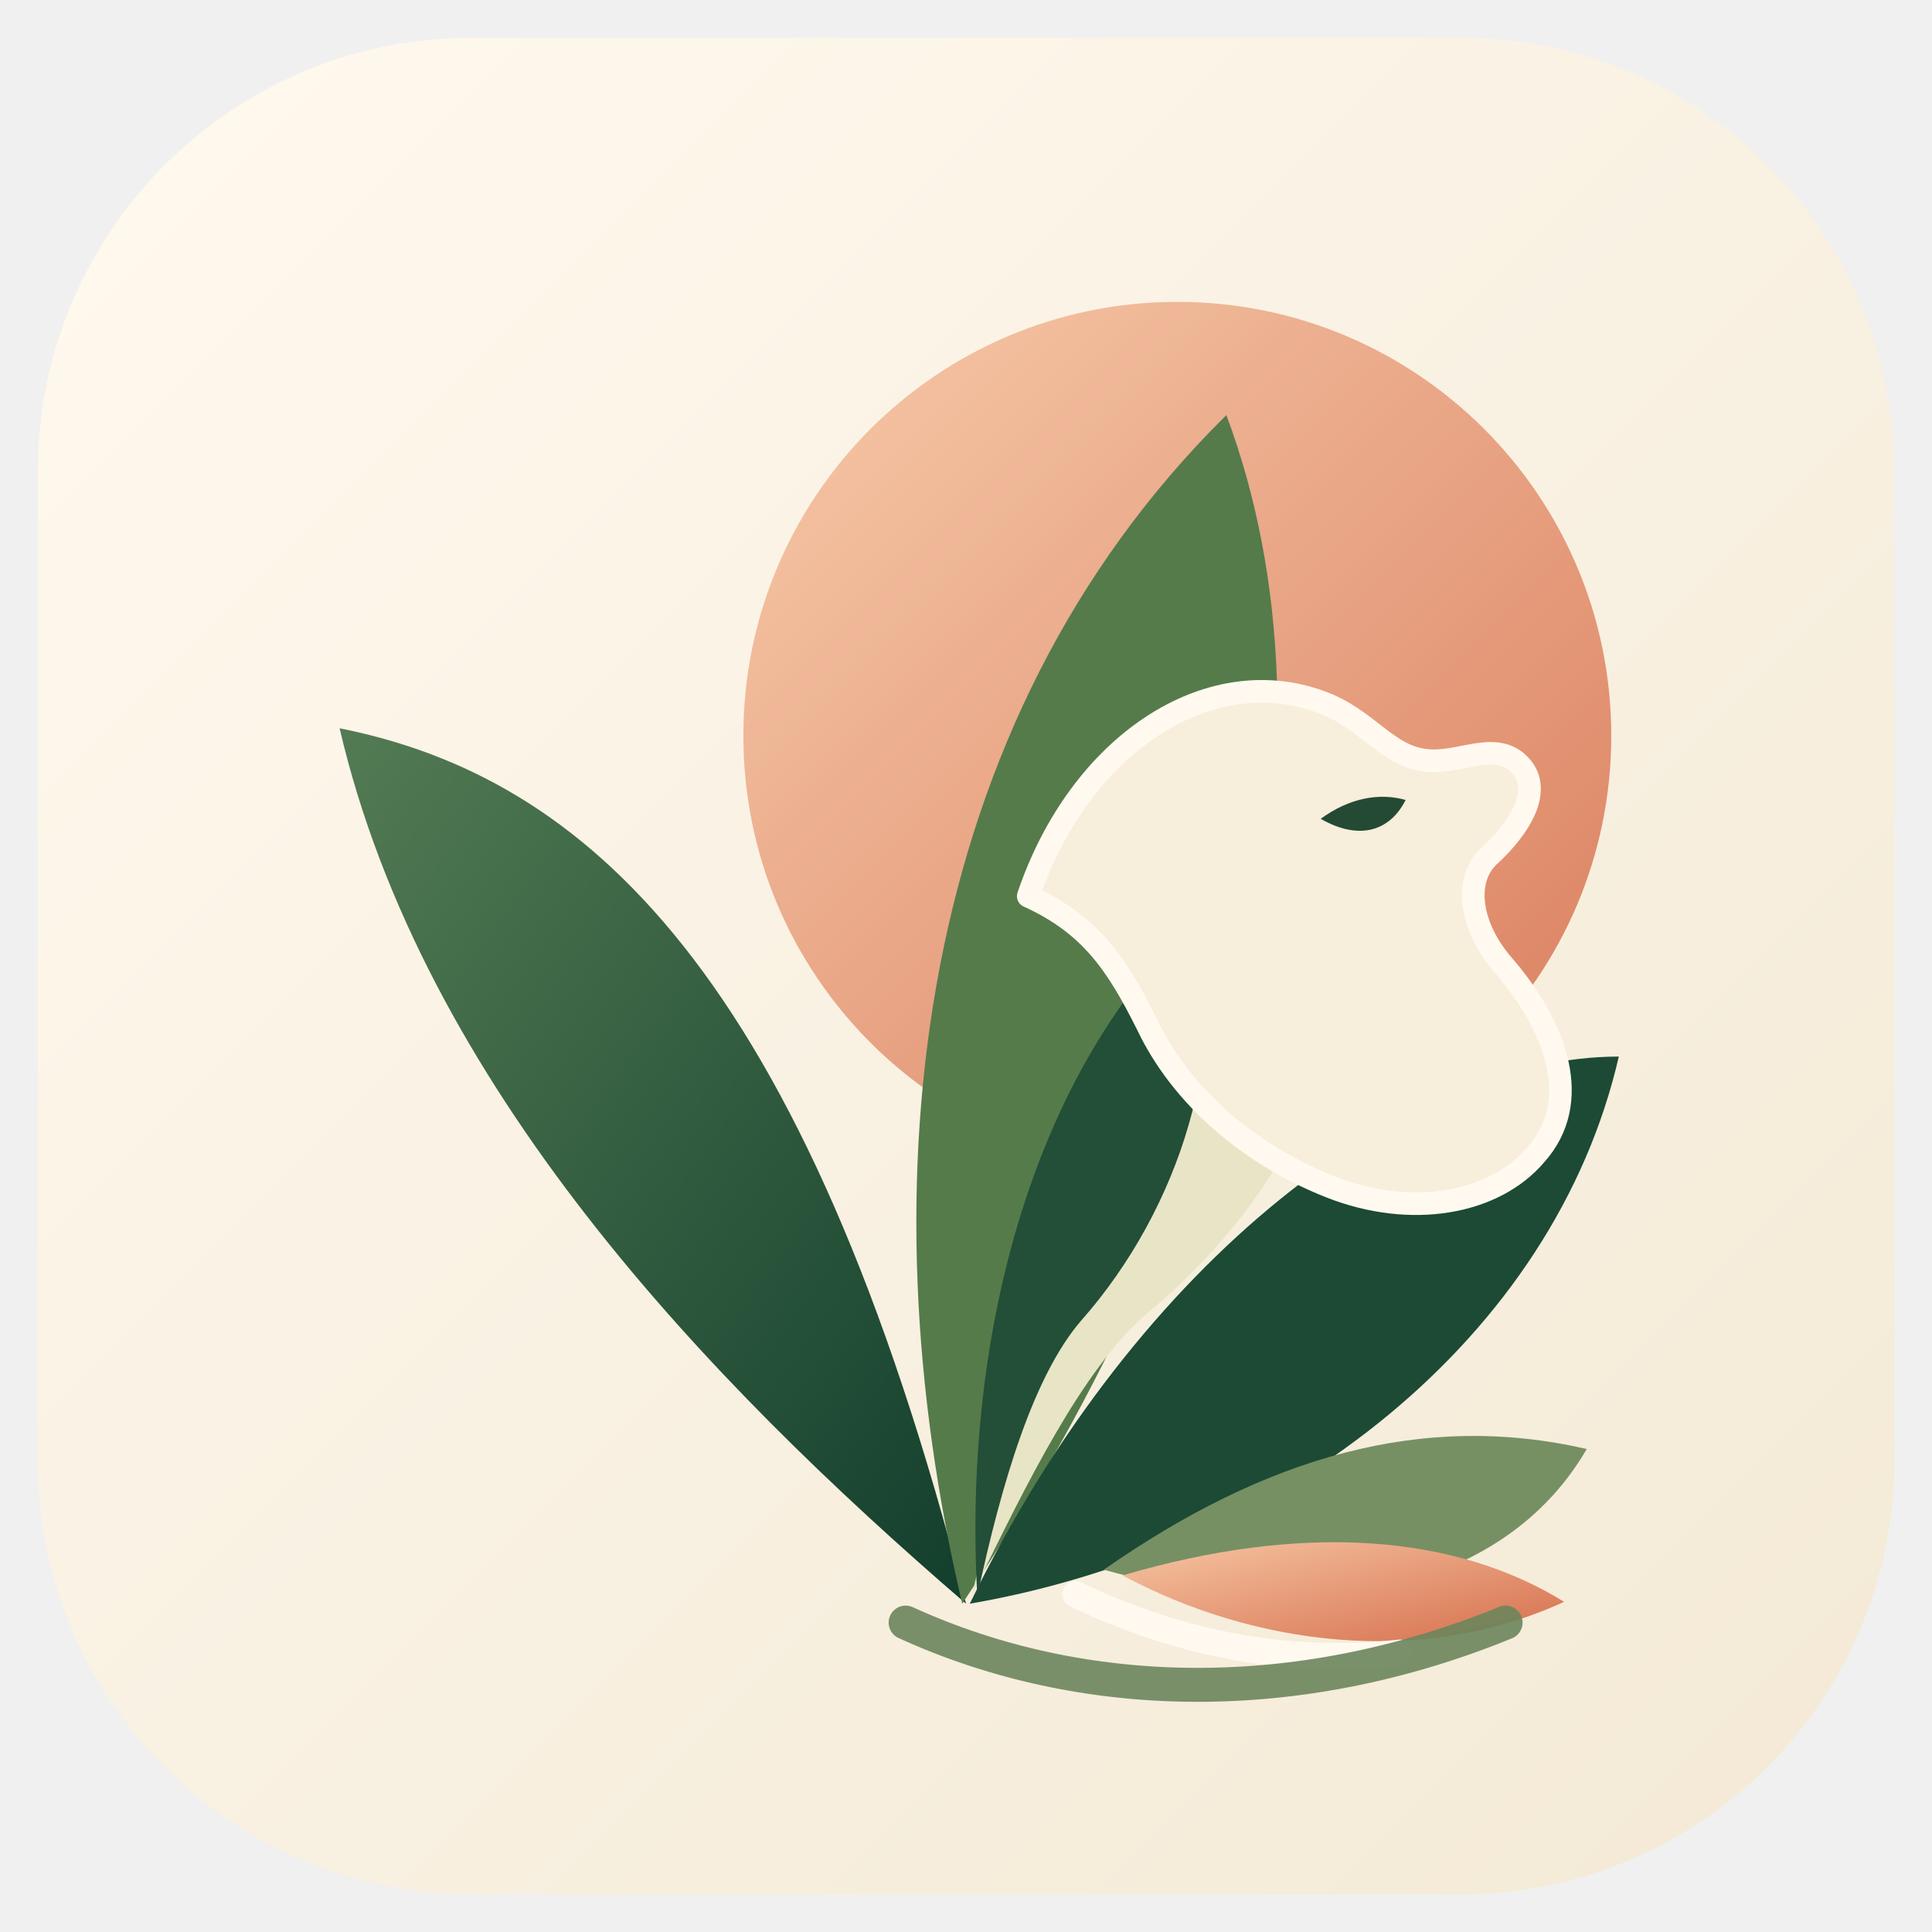
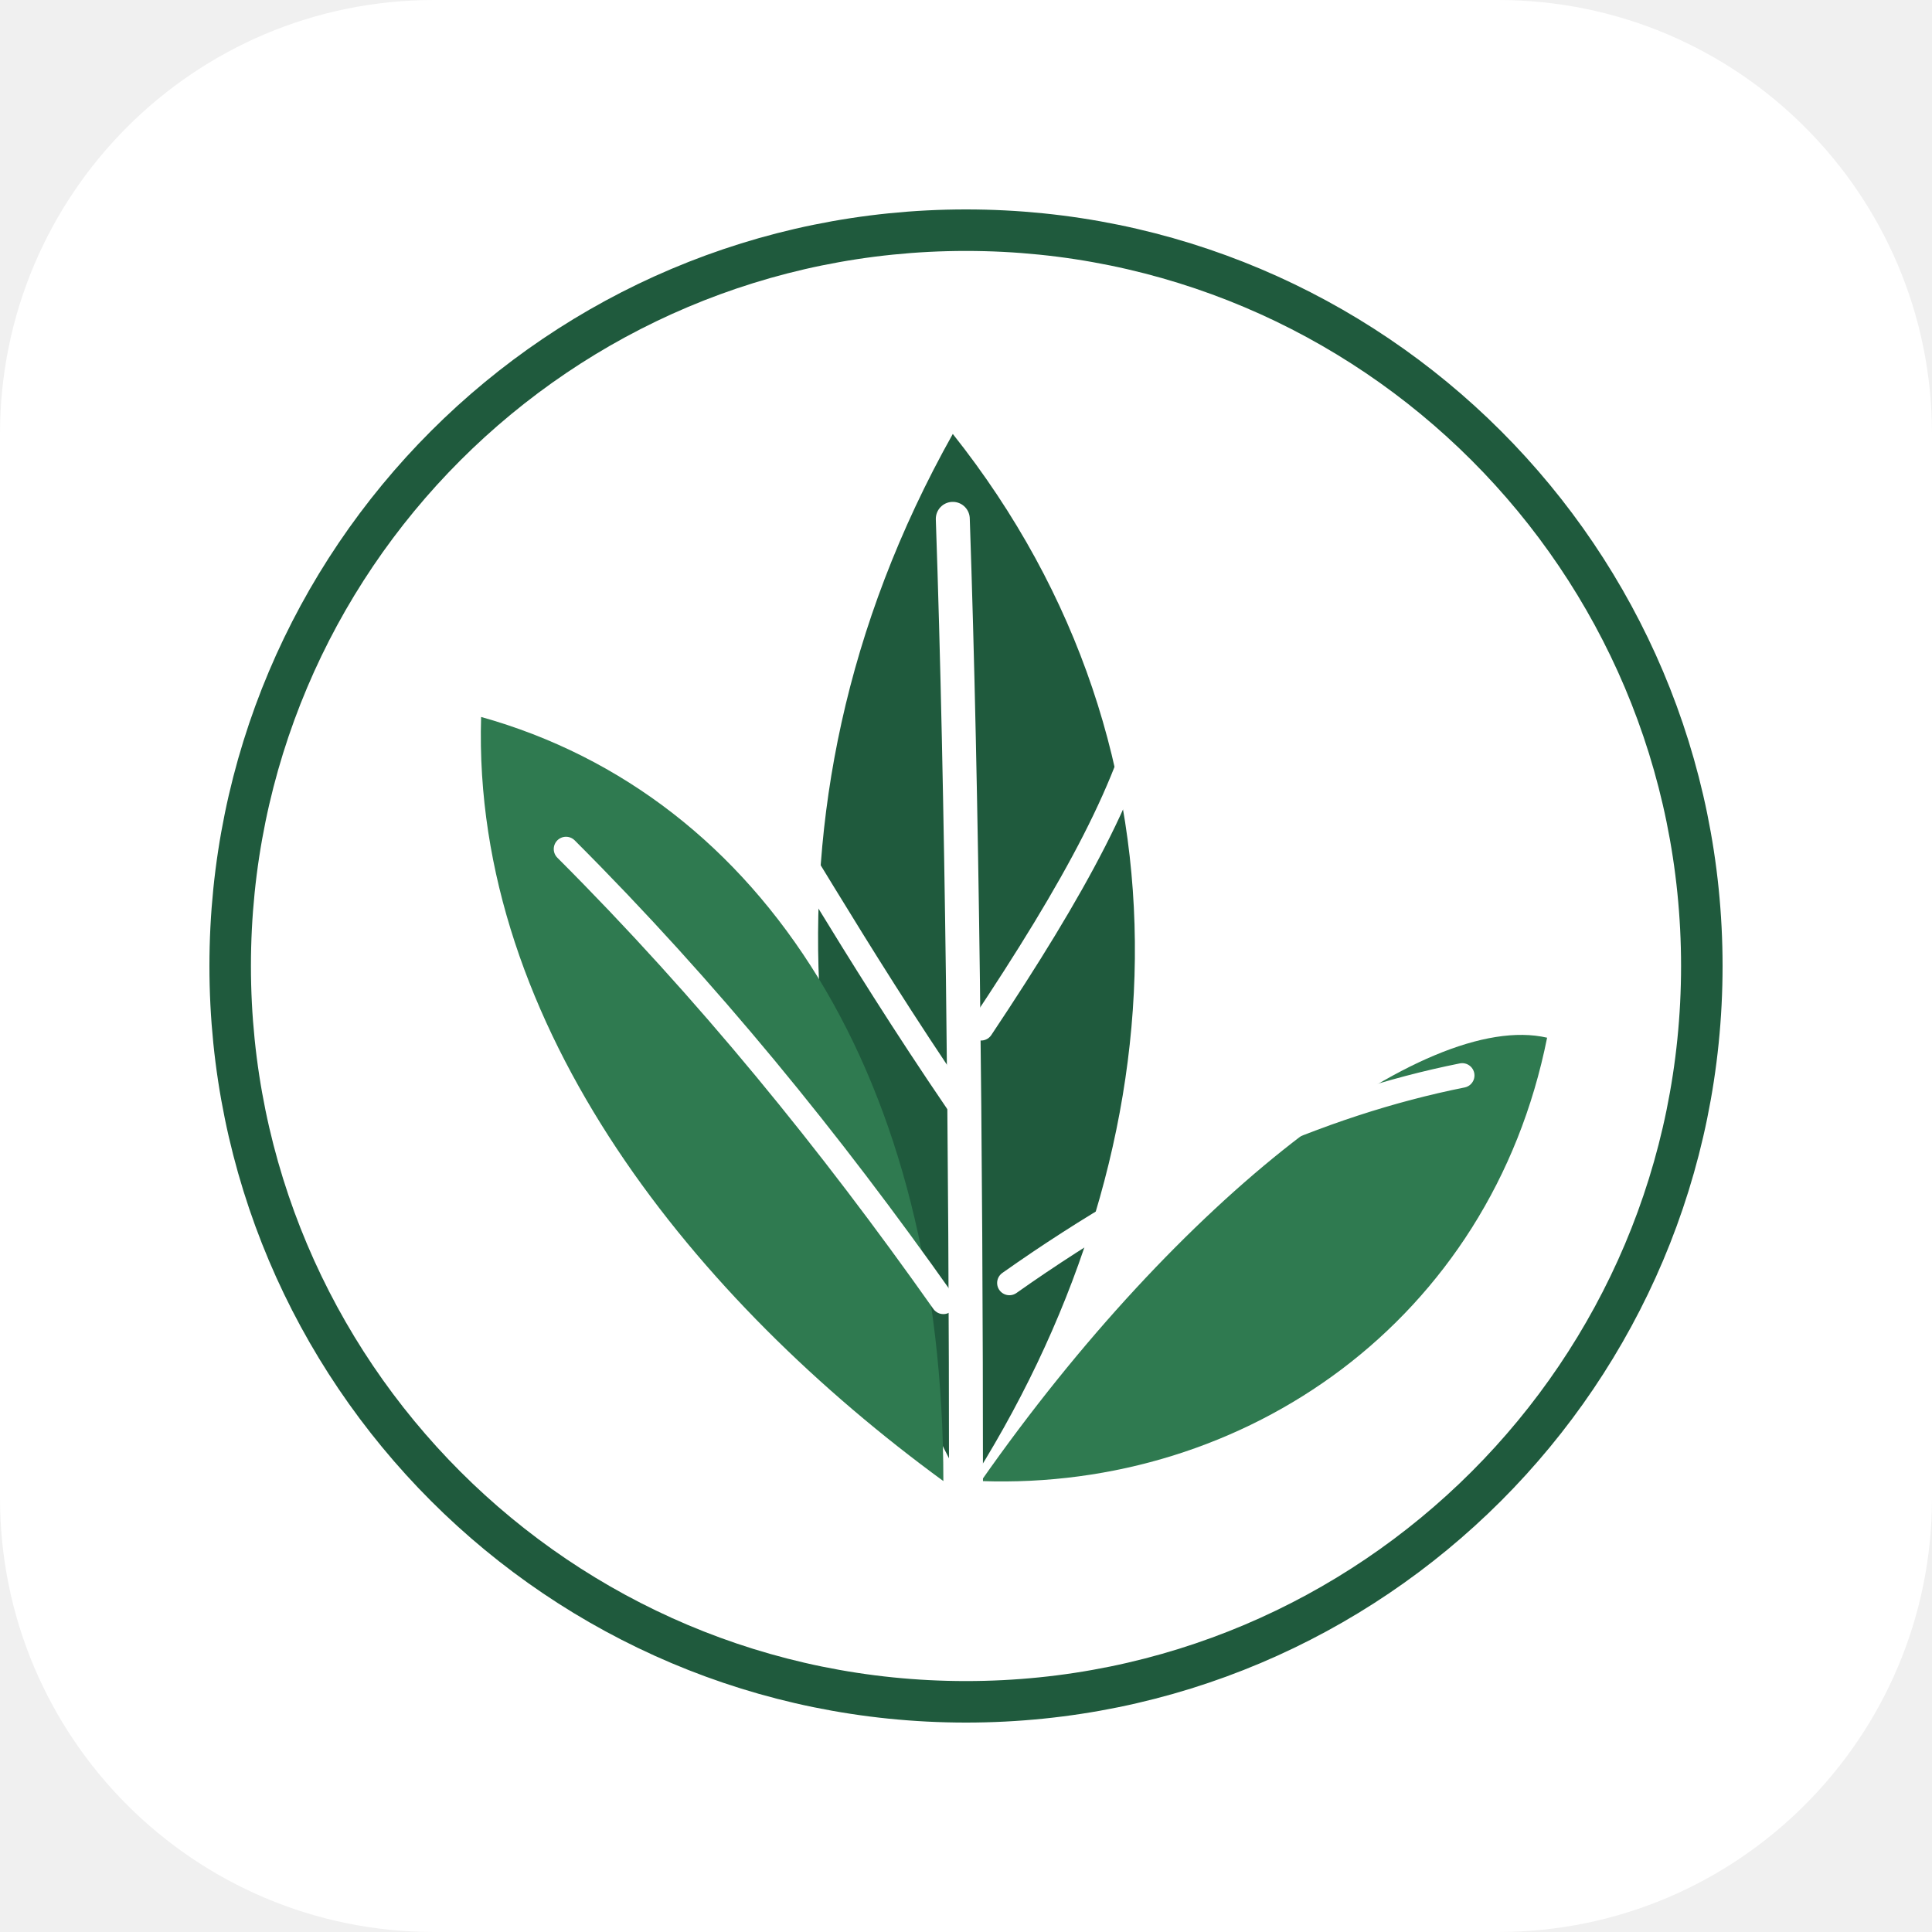
<svg xmlns="http://www.w3.org/2000/svg" width="1024" height="1024" viewBox="0 0 1024 1024">
-   <defs>
-     <linearGradient id="cream" x1="0" y1="0" x2="1" y2="1">
-       <stop offset="0" stop-color="#FFF9EF" />
-       <stop offset="1" stop-color="#F3E9D5" />
-     </linearGradient>
-     <linearGradient id="leaf" x1="0" y1="0" x2="1" y2="1">
-       <stop offset="0" stop-color="#537B53" />
-       <stop offset="1" stop-color="#123E2D" />
-     </linearGradient>
-     <linearGradient id="peach" x1="0" y1="0" x2="1" y2="1">
-       <stop offset="0" stop-color="#F6C5A2" />
-       <stop offset="1" stop-color="#D66E4C" />
-     </linearGradient>
-   </defs>
-   <rect x="20" y="20" width="984" height="984" rx="230" fill="url(#cream)" />
-   <circle cx="624" cy="390" r="230" fill="url(#peach)" opacity=".88" />
-   <path d="M512 850 C375 732 224 575 180 386 C310 412 426 514 512 850Z" fill="url(#leaf)" />
-   <path d="M510 850 C457 625 485 383 650 220 C715 394 661 624 510 850Z" fill="#557B4B" />
-   <path d="M514 850 C604 665 748 560 858 560 C824 708 682 821 514 850Z" fill="#1C4A34" />
-   <path d="M515 846 C552 689 599 551 696 470 C729 538 686 632 607 697 C574 726 545 784 515 846Z" fill="#E8E5C7" />
-   <path d="M518 846 C510 703 550 566 633 488 C652 554 626 640 573 700 C548 729 531 785 518 846Z" fill="#234E37" />
-   <path d="M585 832 C671 772 754 748 841 768 C801 837 709 866 585 832Z" fill="#769064" />
-   <path d="M595 835 C690 807 771 813 829 849 C753 884 664 872 595 835Z" fill="url(#peach)" />
-   <path d="M570 845 C620 869 678 883 742 876" fill="none" stroke="#FFF9EF" stroke-width="14" stroke-linecap="round" />
-   <path d="M545 475 C572 395 640 350 700 372 C725 381 735 401 756 403 C773 405 791 393 804 404 C820 418 804 440 790 453 C775 466 779 492 798 513 C825 545 839 584 814 612 C792 638 748 646 705 629 C662 612 626 581 608 543 C592 511 578 490 545 475Z" fill="#F7EEDC" stroke="#FFF9EF" stroke-width="12" stroke-linejoin="round" />
-   <path d="M700 434 C715 423 731 420 745 424 C737 440 721 446 700 434Z" fill="#244A34" />
-   <path d="M480 860 C574 903 688 905 798 860" fill="none" stroke="#6C855C" stroke-width="18" stroke-linecap="round" opacity=".9" />
+   <rect width="1024" height="1024" rx="230" fill="#FFFFFF" />
+   <circle cx="512" cy="512" r="390" fill="#FFFFFF" stroke="#1F5A3D" stroke-width="22" />
+   <path d="M512 790 C430 640 390 435 505 230 C640 400 625 615 512 790Z" fill="#1F5A3D" />
+   <path d="M500 785 C370 690 250 545 255 380 C405 422 500 572 500 785Z" fill="#2F7A50" />
+   <path d="M520 785 C625 635 755 535 820 550 C790 700 660 790 520 785Z" fill="#2F7A50" />
+   <path d="M512 790 C512 610 510 420 505 275" fill="none" stroke="#FFFFFF" stroke-width="18" stroke-linecap="round" />
+   <path d="M500 690 C440 605 375 525 300 450 M508 585 C450 500 415 435 390 400 M535 680 C620 620 700 585 775 570 M520 545 C570 470 600 415 610 365" fill="none" stroke="#FFFFFF" stroke-width="13" stroke-linecap="round" />
</svg>
